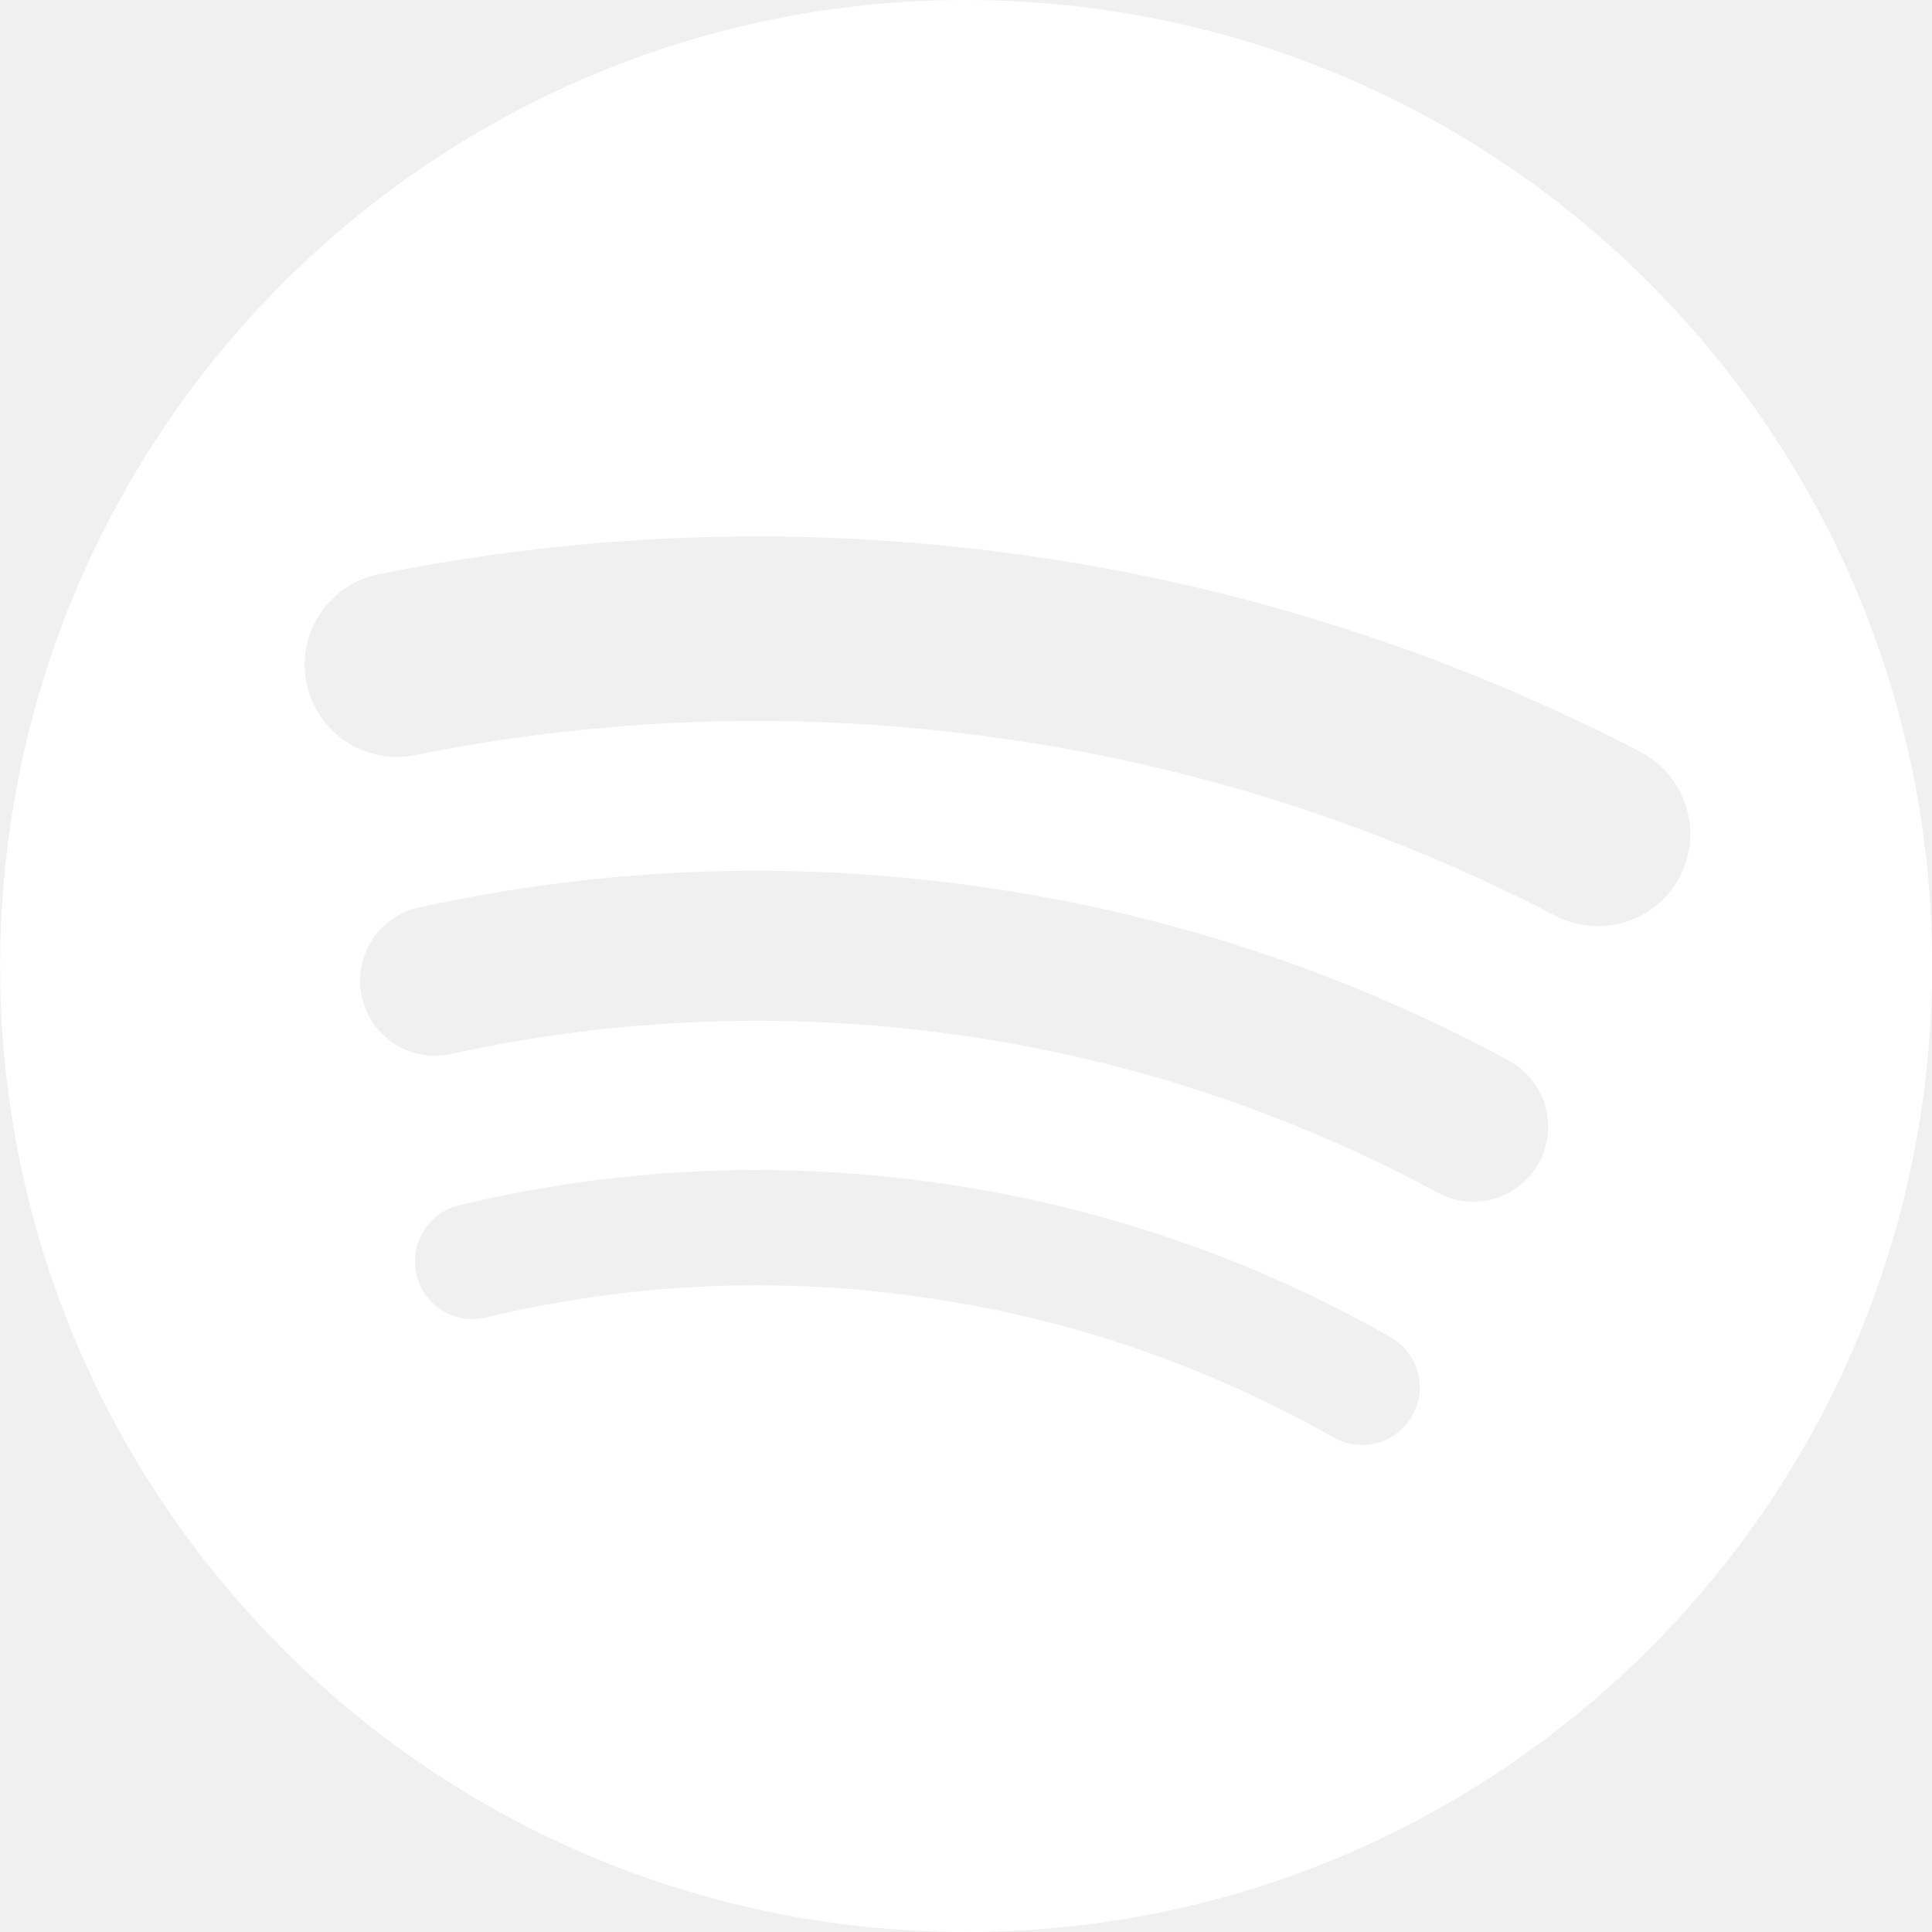
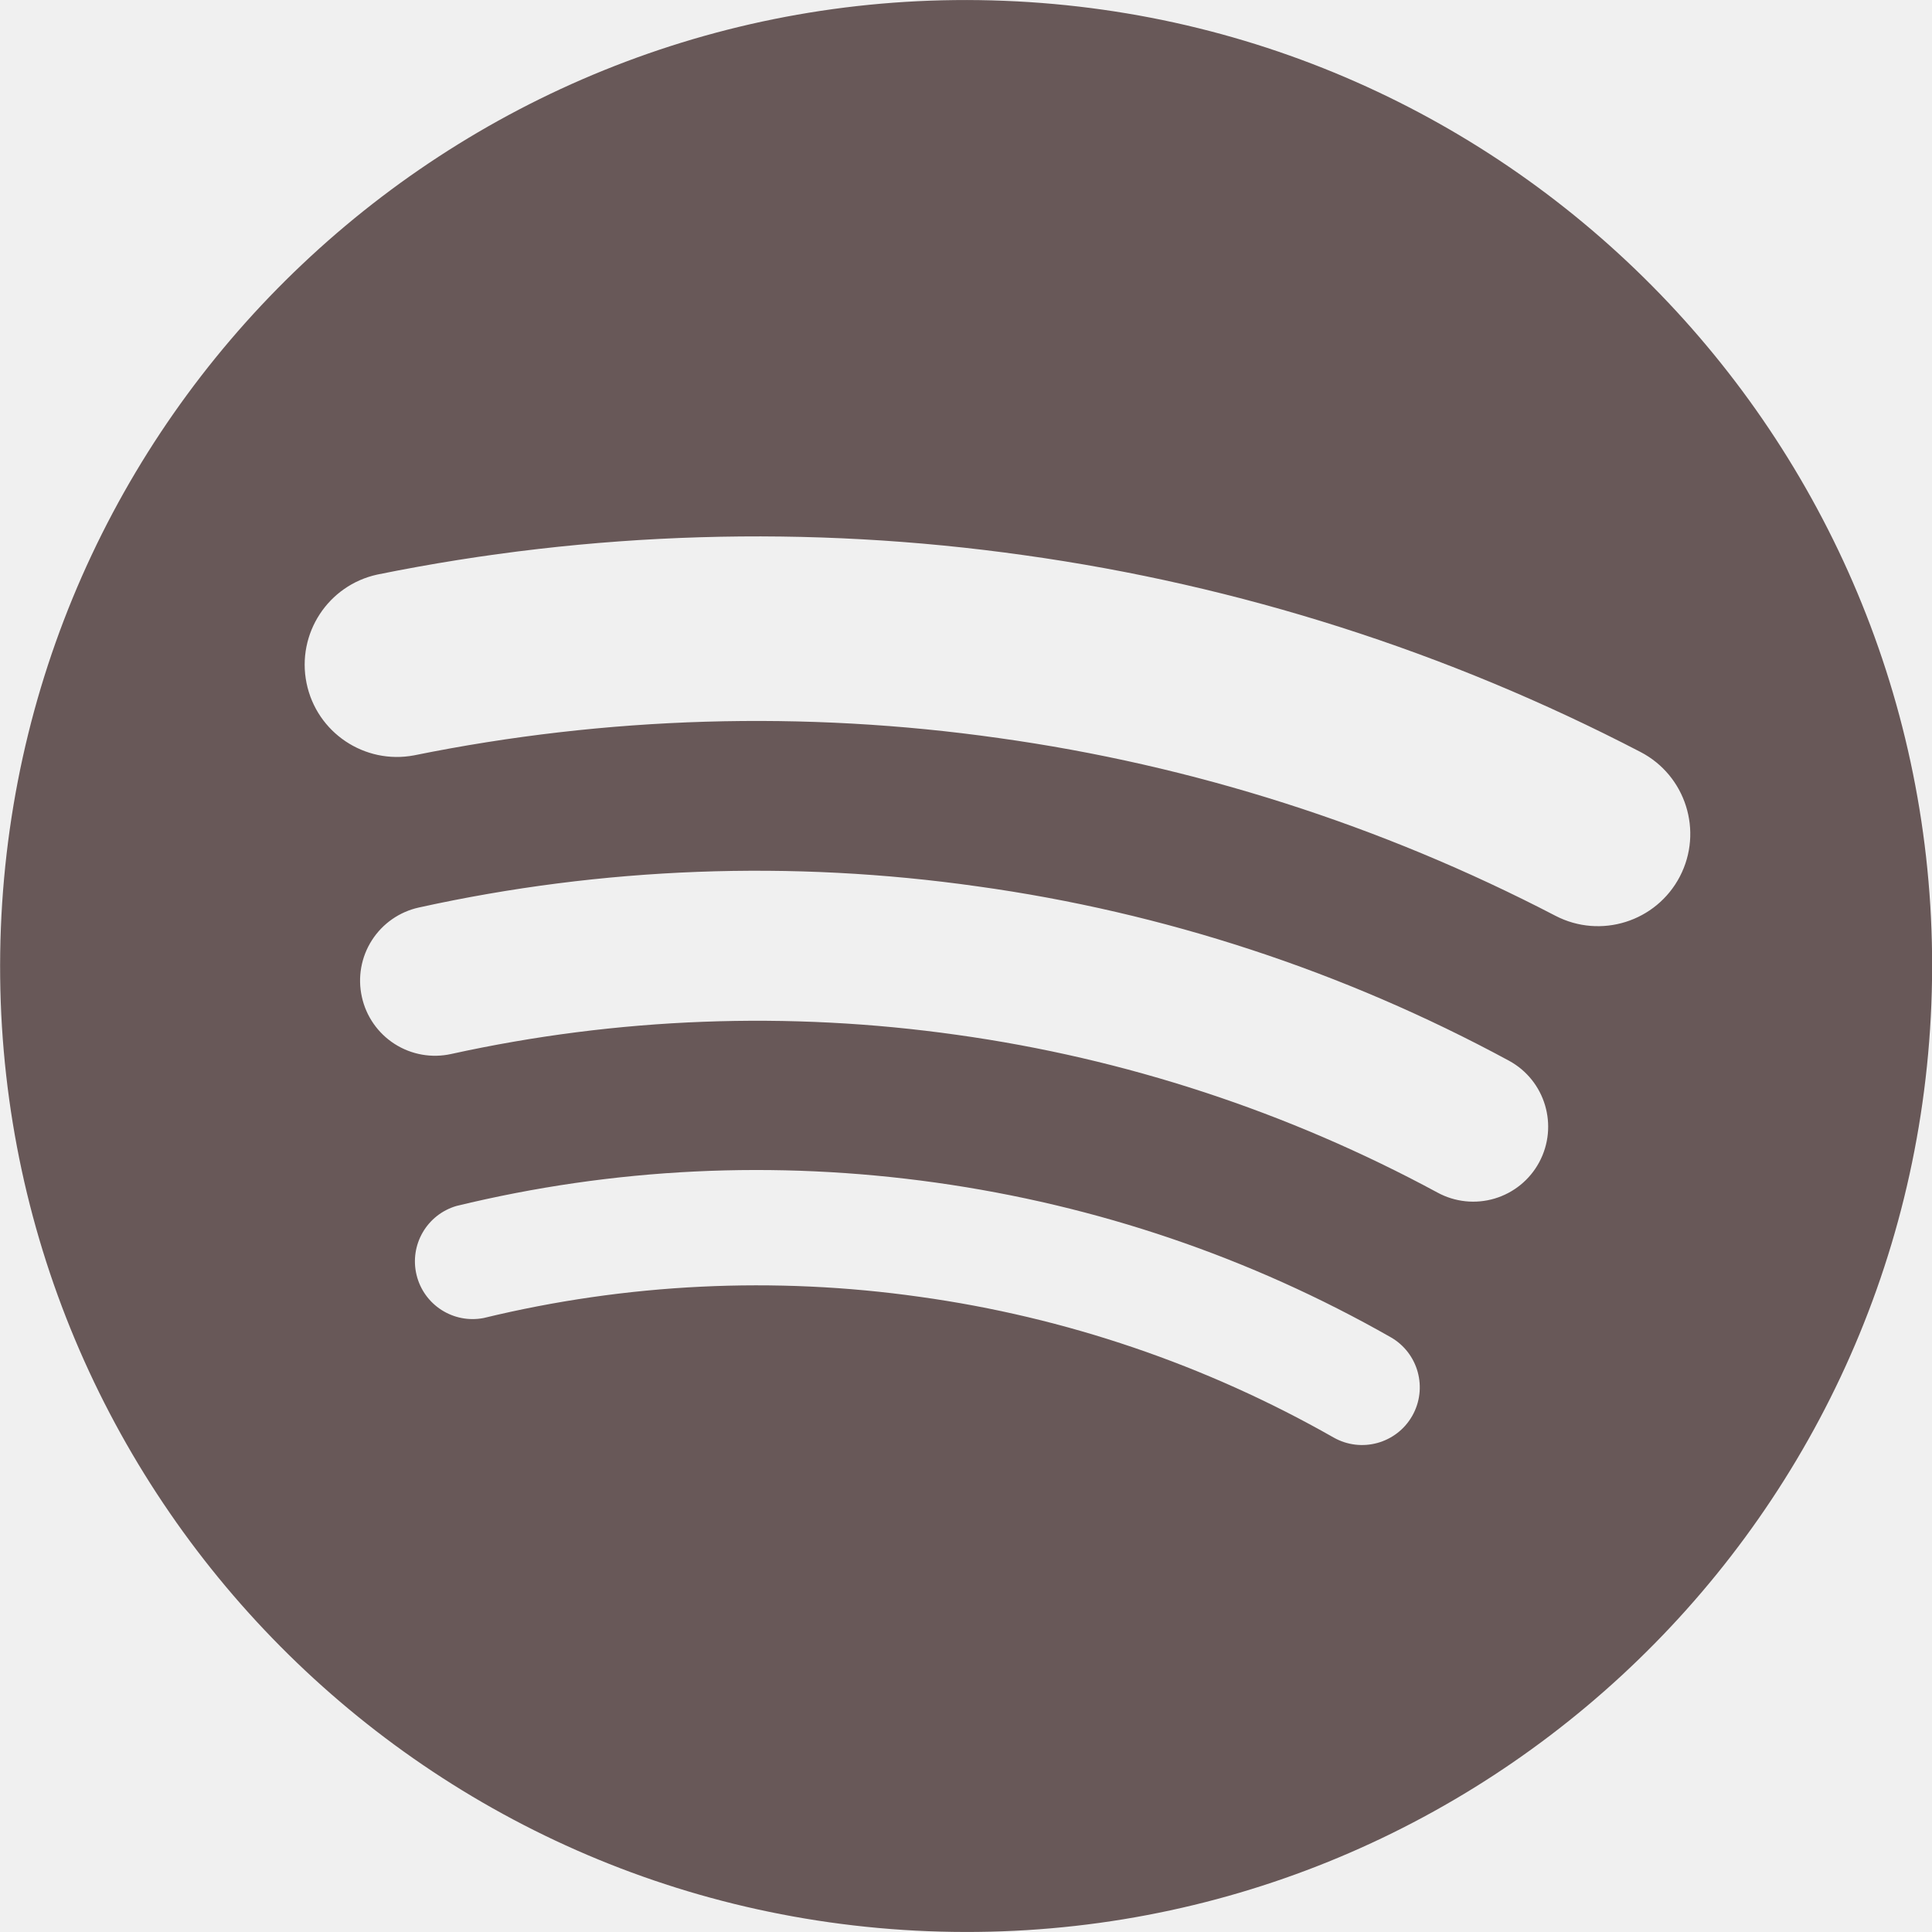
<svg xmlns="http://www.w3.org/2000/svg" role="img" viewBox="0 0 24 24">
-   <path fill="white" d="M13.427.01C6.805-.253 1.224 4.902.961 11.524.698 18.147 5.853 23.728 12.476 23.99c6.622.263 12.203-4.892 12.466-11.514S20.049.272 13.427.01m5.066 17.579a.717.717 0 0 1-.977.268 14.4 14.4 0 0 0-5.138-1.747 14.4 14.4 0 0 0-5.42.263.717.717 0 0 1-.338-1.392c1.95-.474 3.955-.571 5.958-.29 2.003.282 3.903.928 5.647 1.92a.717.717 0 0 1 .268.978m1.577-3.15a.93.93 0 0 1-1.262.376 17.7 17.7 0 0 0-5.972-1.96 17.7 17.7 0 0 0-6.281.238.93.93 0 0 1-1.11-.71.93.93 0 0 1 .71-1.11 19.5 19.5 0 0 1 6.94-.262 19.5 19.5 0 0 1 6.599 2.165c.452.245.62.81.376 1.263m1.748-3.551a1.147 1.147 0 0 1-1.546.488 21.4 21.4 0 0 0-6.918-2.208 21.4 21.4 0 0 0-7.259.215 1.146 1.146 0 0 1-.456-2.246 23.7 23.7 0 0 1 8.034-.24 23.7 23.7 0 0 1 7.657 2.445c.561.292.78.984.488 1.546m13.612-.036-.832-.247c-1.67-.495-2.14-.681-2.14-1.353 0-.637.708-1.327 2.264-1.327 1.539 0 2.839.752 3.51 1.31.116.096.24.052.24-.098V6.935c0-.097-.027-.15-.098-.203-.83-.62-2.272-1.07-3.723-1.07-2.953 0-4.722 1.68-4.722 3.59 0 2.157 1.371 2.91 3.626 3.546l.973.274c1.689.478 1.998.902 1.998 1.556 0 1.097-.831 1.433-2.07 1.433-1.556 0-3.457-.911-4.35-2.025-.08-.098-.177-.053-.177.062v2.423c0 .097.01.141.08.22.743.814 2.52 1.53 4.59 1.53 2.546 0 4.456-1.485 4.456-3.784 0-1.787-1.052-2.865-3.625-3.635m10.107-1.76c-1.68 0-2.653 1.026-3.219 2.052V9.376c0-.08-.044-.124-.124-.124h-2.22c-.079 0-.123.044-.123.124V20.72c0 .08.044.124.124.124h2.22c.079 0 .123-.044.123-.124v-4.536c.566 1.025 1.521 2.034 3.237 2.034 2.264 0 3.89-1.955 3.89-4.581s-1.644-4.545-3.908-4.545m-.654 6.986c-1.185 0-2.211-1.167-2.618-2.458.407-1.362 1.344-2.405 2.618-2.405 1.211 0 2.051.92 2.051 2.423s-.84 2.44-2.051 2.44m40.633-6.826h-2.264c-.08 0-.115.017-.15.097l-2.282 5.483-2.29-5.483c-.035-.08-.07-.097-.15-.097h-3.661v-.584c0-.955.645-1.397 1.476-1.397.496 0 1.035.256 1.415.486.089.053.15-.008.115-.088l-.796-1.901a.26.26 0 0 0-.124-.133c-.389-.203-1.025-.38-1.644-.38-1.875 0-2.954 1.432-2.954 3.254v.743h-1.503c-.08 0-.124.044-.124.124v1.768c0 .08.044.124.124.124h1.503v6.668c0 .08.044.123.124.123h2.264c.08 0 .124-.044.124-.123v-6.668h1.936l2.812 6.11-1.512 3.325c-.044.098.009.142.097.142h2.414c.08 0 .116-.018.15-.097l4.997-11.355c.035-.08-.009-.141-.097-.141M54.964 9.04c-2.865 0-4.837 2.025-4.837 4.616 0 2.573 1.971 4.616 4.837 4.616 2.856 0 4.846-2.043 4.846-4.616 0-2.591-1.99-4.616-4.846-4.616m.008 7.065c-1.37 0-2.343-1.043-2.343-2.45 0-1.405.973-2.449 2.343-2.449 1.362 0 2.335 1.043 2.335 2.45 0 1.406-.973 2.45-2.335 2.45m33.541-6.334a1.24 1.24 0 0 0-.483-.471 1.4 1.4 0 0 0-.693-.17q-.384 0-.693.17a1.24 1.24 0 0 0-.484.471q-.174.302-.174.681 0 .375.174.677.175.3.484.471t.693.17.693-.17.483-.471.175-.676q0-.38-.175-.682m-.211 1.247a1 1 0 0 1-.394.39 1.15 1.15 0 0 1-.571.14 1.16 1.16 0 0 1-.576-.14 1 1 0 0 1-.391-.39 1.14 1.14 0 0 1-.14-.566q0-.316.14-.562t.391-.388.576-.14q.32 0 .57.14.253.141.395.39t.142.565q0 .312-.142.56m-19.835-5.78c-.85 0-1.468.6-1.468 1.396s.619 1.397 1.468 1.397c.866 0 1.485-.6 1.485-1.397 0-.796-.619-1.397-1.485-1.397m19.329 5.19a.31.31 0 0 0 .134-.262q0-.168-.132-.266-.132-.099-.381-.099h-.588v1.229h.284v-.489h.154l.374.489h.35l-.41-.518a.5.5 0 0 0 .215-.084m-.424-.109h-.26v-.3h.27q.12 0 .184.036a.12.12 0 0 1 .065.116.12.12 0 0 1-.067.111.4.4 0 0 1-.192.037M69.607 9.252h-2.263c-.08 0-.124.044-.124.124v8.56c0 .08.044.123.124.123h2.263c.08 0 .124-.044.124-.123v-8.56c0-.08-.044-.124-.124-.124m-3.333 6.605a2.1 2.1 0 0 1-1.053.257c-.725 0-1.185-.425-1.185-1.362v-3.484h2.211c.08 0 .124-.044.124-.124V9.376c0-.08-.044-.124-.124-.124h-2.21V6.944c0-.097-.063-.15-.15-.08l-3.954 3.113c-.053.044-.07.088-.07.16v1.007c0 .08.044.124.123.124h1.539v3.855c0 2.087 1.203 3.06 2.918 3.06.743 0 1.46-.194 1.884-.442.062-.035.07-.07.07-.133v-1.68c0-.088-.044-.115-.123-.07" transform="translate(-0.95,0)">
+   <path fill="#685858" d="M13.427.01C6.805-.253 1.224 4.902.961 11.524.698 18.147 5.853 23.728 12.476 23.99c6.622.263 12.203-4.892 12.466-11.514S20.049.272 13.427.01m5.066 17.579a.717.717 0 0 1-.977.268 14.4 14.4 0 0 0-5.138-1.747 14.4 14.4 0 0 0-5.42.263.717.717 0 0 1-.338-1.392c1.95-.474 3.955-.571 5.958-.29 2.003.282 3.903.928 5.647 1.92a.717.717 0 0 1 .268.978m1.577-3.15a.93.93 0 0 1-1.262.376 17.7 17.7 0 0 0-5.972-1.96 17.7 17.7 0 0 0-6.281.238.93.93 0 0 1-1.11-.71.93.93 0 0 1 .71-1.11 19.5 19.5 0 0 1 6.94-.262 19.5 19.5 0 0 1 6.599 2.165c.452.245.62.81.376 1.263m1.748-3.551a1.147 1.147 0 0 1-1.546.488 21.4 21.4 0 0 0-6.918-2.208 21.4 21.4 0 0 0-7.259.215 1.146 1.146 0 0 1-.456-2.246 23.7 23.7 0 0 1 8.034-.24 23.7 23.7 0 0 1 7.657 2.445c.561.292.78.984.488 1.546m13.612-.036-.832-.247c-1.67-.495-2.14-.681-2.14-1.353 0-.637.708-1.327 2.264-1.327 1.539 0 2.839.752 3.51 1.31.116.096.24.052.24-.098V6.935c0-.097-.027-.15-.098-.203-.83-.62-2.272-1.07-3.723-1.07-2.953 0-4.722 1.68-4.722 3.59 0 2.157 1.371 2.91 3.626 3.546l.973.274c1.689.478 1.998.902 1.998 1.556 0 1.097-.831 1.433-2.07 1.433-1.556 0-3.457-.911-4.35-2.025-.08-.098-.177-.053-.177.062v2.423c0 .097.01.141.08.22.743.814 2.52 1.53 4.59 1.53 2.546 0 4.456-1.485 4.456-3.784 0-1.787-1.052-2.865-3.625-3.635m10.107-1.76c-1.68 0-2.653 1.026-3.219 2.052V9.376c0-.08-.044-.124-.124-.124h-2.22c-.079 0-.123.044-.123.124V20.72c0 .08.044.124.124.124h2.22c.079 0 .123-.044.123-.124v-4.536c.566 1.025 1.521 2.034 3.237 2.034 2.264 0 3.89-1.955 3.89-4.581s-1.644-4.545-3.908-4.545m-.654 6.986c-1.185 0-2.211-1.167-2.618-2.458.407-1.362 1.344-2.405 2.618-2.405 1.211 0 2.051.92 2.051 2.423s-.84 2.44-2.051 2.44m40.633-6.826h-2.264c-.08 0-.115.017-.15.097l-2.282 5.483-2.29-5.483c-.035-.08-.07-.097-.15-.097h-3.661v-.584c0-.955.645-1.397 1.476-1.397.496 0 1.035.256 1.415.486.089.053.15-.008.115-.088l-.796-1.901a.26.26 0 0 0-.124-.133c-.389-.203-1.025-.38-1.644-.38-1.875 0-2.954 1.432-2.954 3.254v.743h-1.503c-.08 0-.124.044-.124.124v1.768c0 .08.044.124.124.124h1.503v6.668c0 .08.044.123.124.123h2.264c.08 0 .124-.044.124-.123v-6.668h1.936l2.812 6.11-1.512 3.325c-.044.098.009.142.097.142h2.414c.08 0 .116-.018.15-.097l4.997-11.355c.035-.08-.009-.141-.097-.141M54.964 9.04c-2.865 0-4.837 2.025-4.837 4.616 0 2.573 1.971 4.616 4.837 4.616 2.856 0 4.846-2.043 4.846-4.616 0-2.591-1.99-4.616-4.846-4.616m.008 7.065c-1.37 0-2.343-1.043-2.343-2.45 0-1.405.973-2.449 2.343-2.449 1.362 0 2.335 1.043 2.335 2.45 0 1.406-.973 2.45-2.335 2.45m33.541-6.334a1.24 1.24 0 0 0-.483-.471 1.4 1.4 0 0 0-.693-.17q-.384 0-.693.17a1.24 1.24 0 0 0-.484.471q-.174.302-.174.681 0 .375.174.677.175.3.484.471t.693.17.693-.17.483-.471.175-.676q0-.38-.175-.682m-.211 1.247a1 1 0 0 1-.394.39 1.15 1.15 0 0 1-.571.14 1.16 1.16 0 0 1-.576-.14 1 1 0 0 1-.391-.39 1.14 1.14 0 0 1-.14-.566q0-.316.14-.562t.391-.388.576-.14q.32 0 .57.14.253.141.395.39t.142.565q0 .312-.142.56m-19.835-5.78c-.85 0-1.468.6-1.468 1.396s.619 1.397 1.468 1.397c.866 0 1.485-.6 1.485-1.397 0-.796-.619-1.397-1.485-1.397m19.329 5.19a.31.31 0 0 0 .134-.262q0-.168-.132-.266-.132-.099-.381-.099h-.588v1.229h.284v-.489h.154l.374.489h.35l-.41-.518a.5.5 0 0 0 .215-.084m-.424-.109h-.26v-.3h.27q.12 0 .184.036a.12.12 0 0 1 .065.116.12.12 0 0 1-.067.111.4.4 0 0 1-.192.037M69.607 9.252h-2.263c-.08 0-.124.044-.124.124v8.56c0 .08.044.123.124.123h2.263c.08 0 .124-.044.124-.123v-8.56c0-.08-.044-.124-.124-.124m-3.333 6.605a2.1 2.1 0 0 1-1.053.257c-.725 0-1.185-.425-1.185-1.362v-3.484h2.211c.08 0 .124-.044.124-.124V9.376c0-.08-.044-.124-.124-.124h-2.21V6.944c0-.097-.063-.15-.15-.08l-3.954 3.113c-.053.044-.07.088-.07.16v1.007c0 .08.044.124.123.124h1.539v3.855c0 2.087 1.203 3.06 2.918 3.06.743 0 1.46-.194 1.884-.442.062-.035.07-.07.07-.133v-1.68c0-.088-.044-.115-.123-.07" transform="translate(-0.95,0)">
    </path>
</svg>
